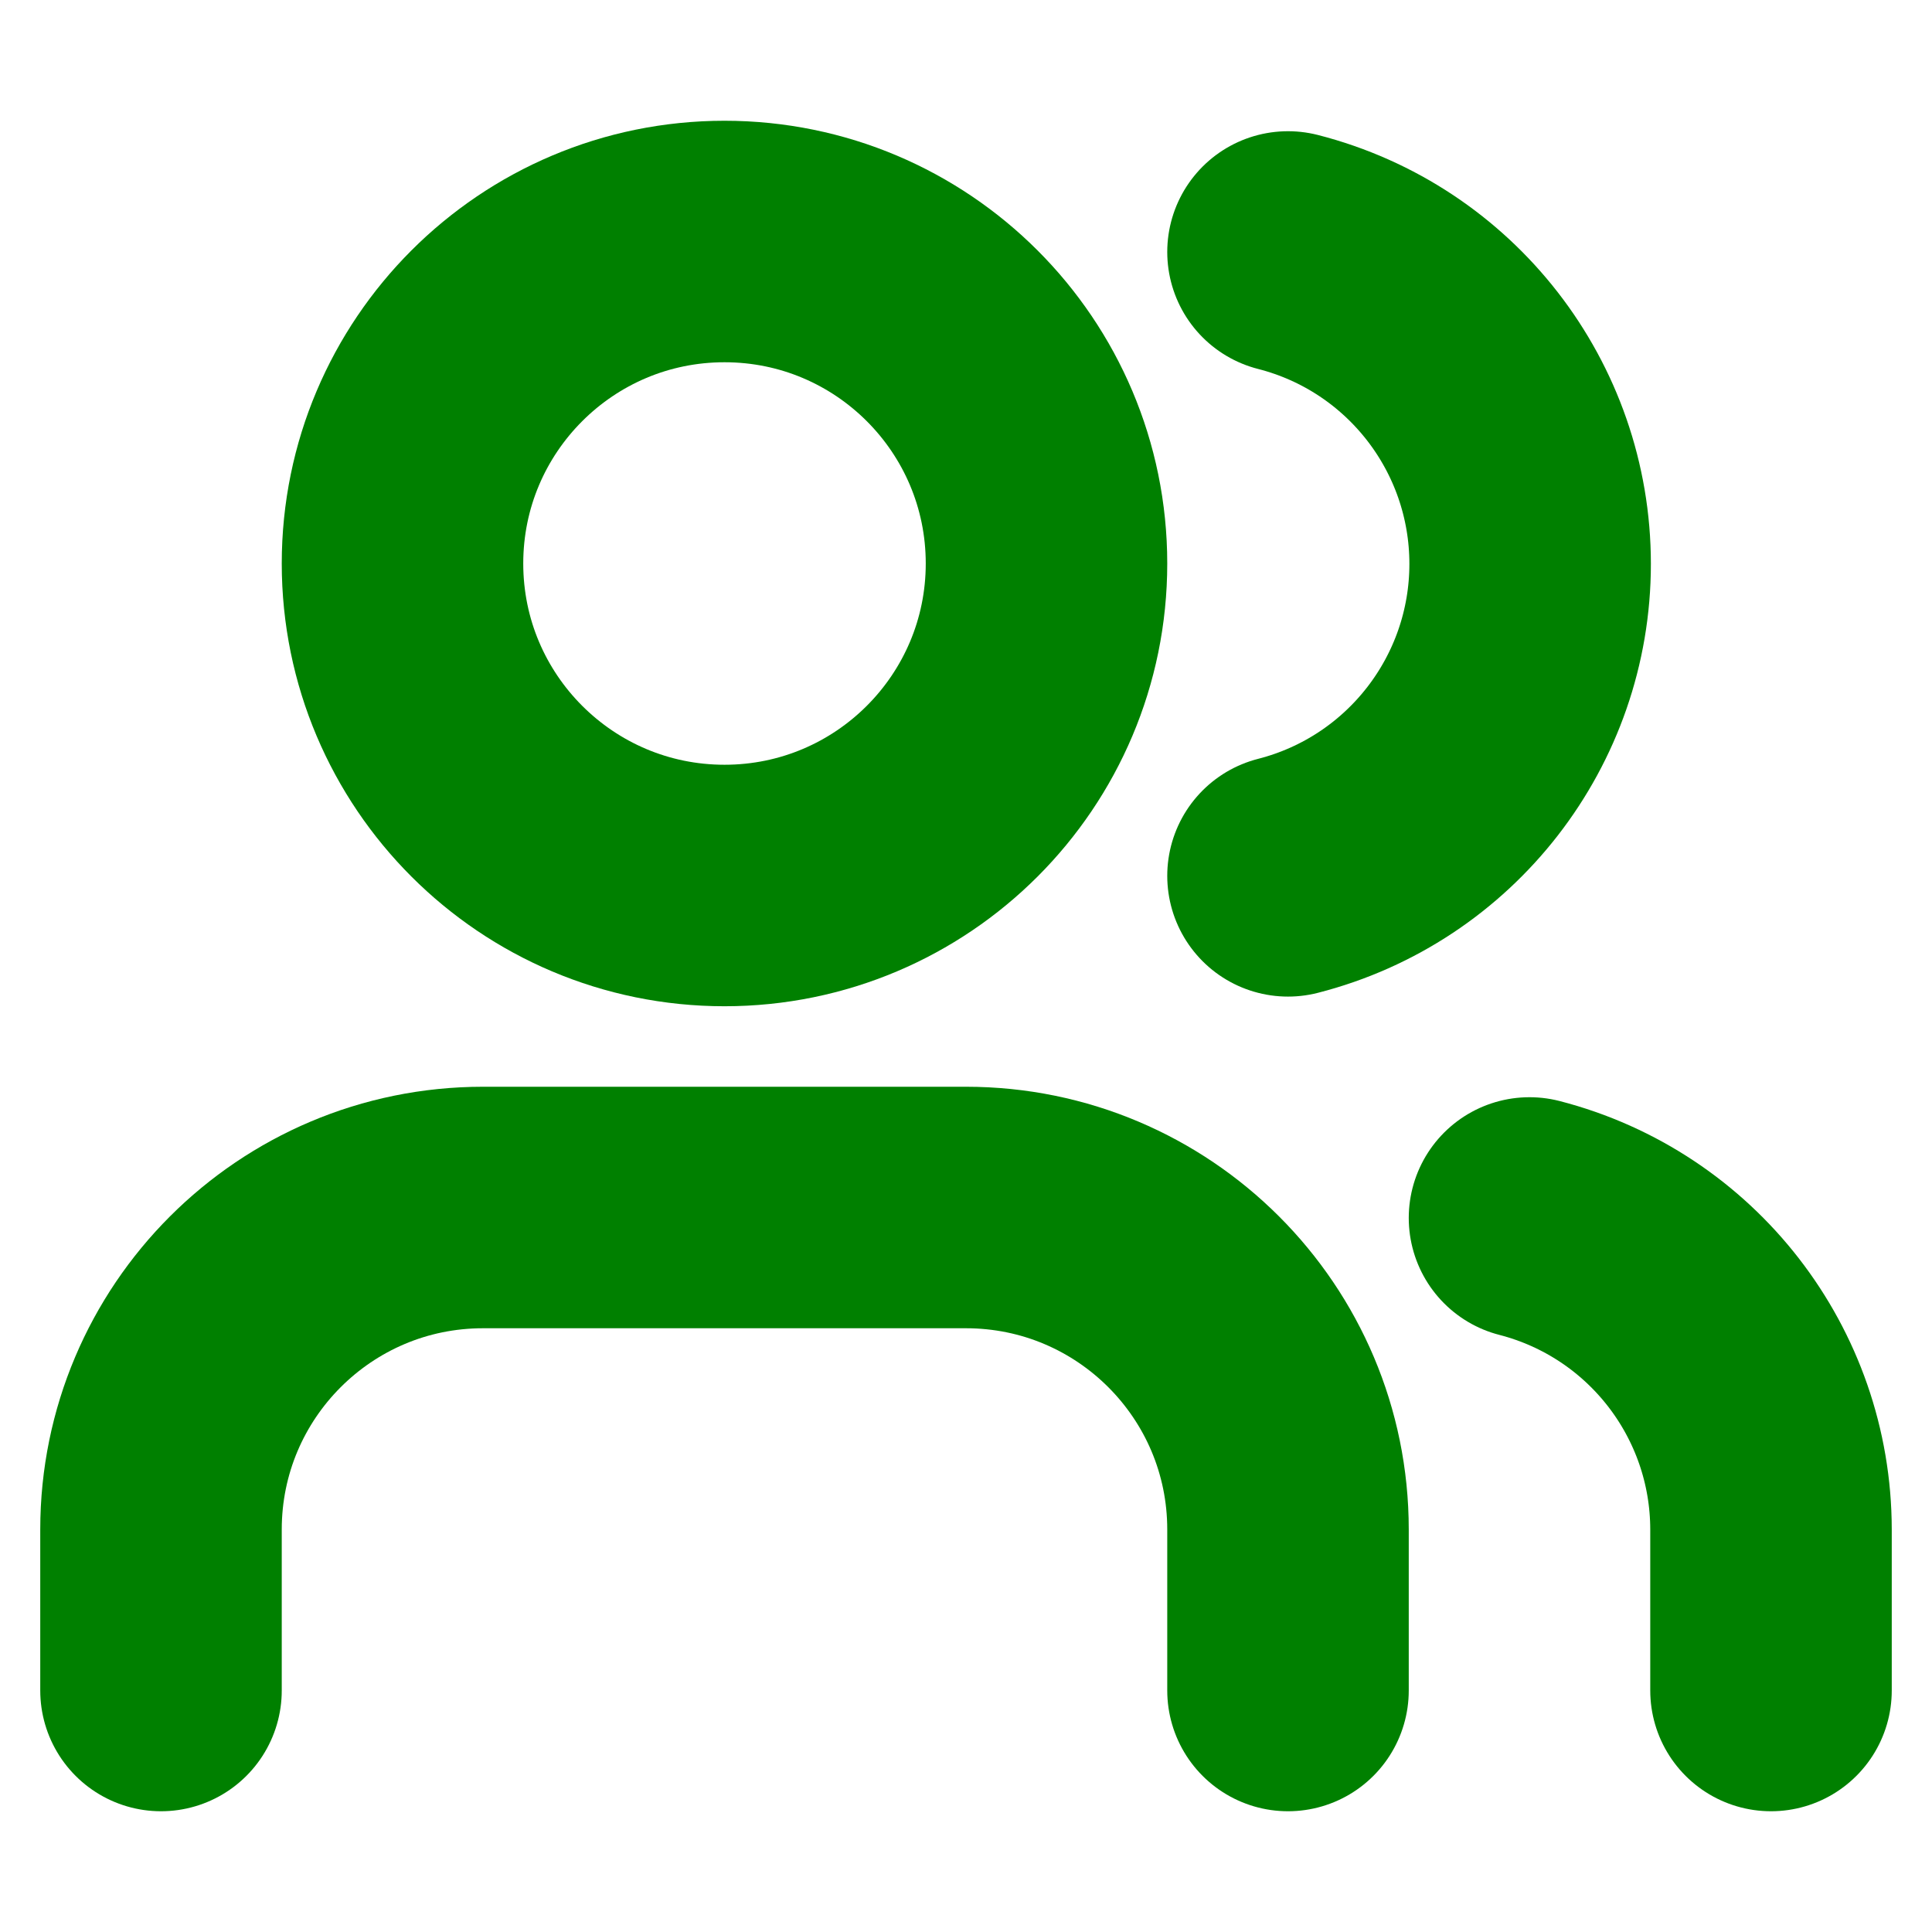
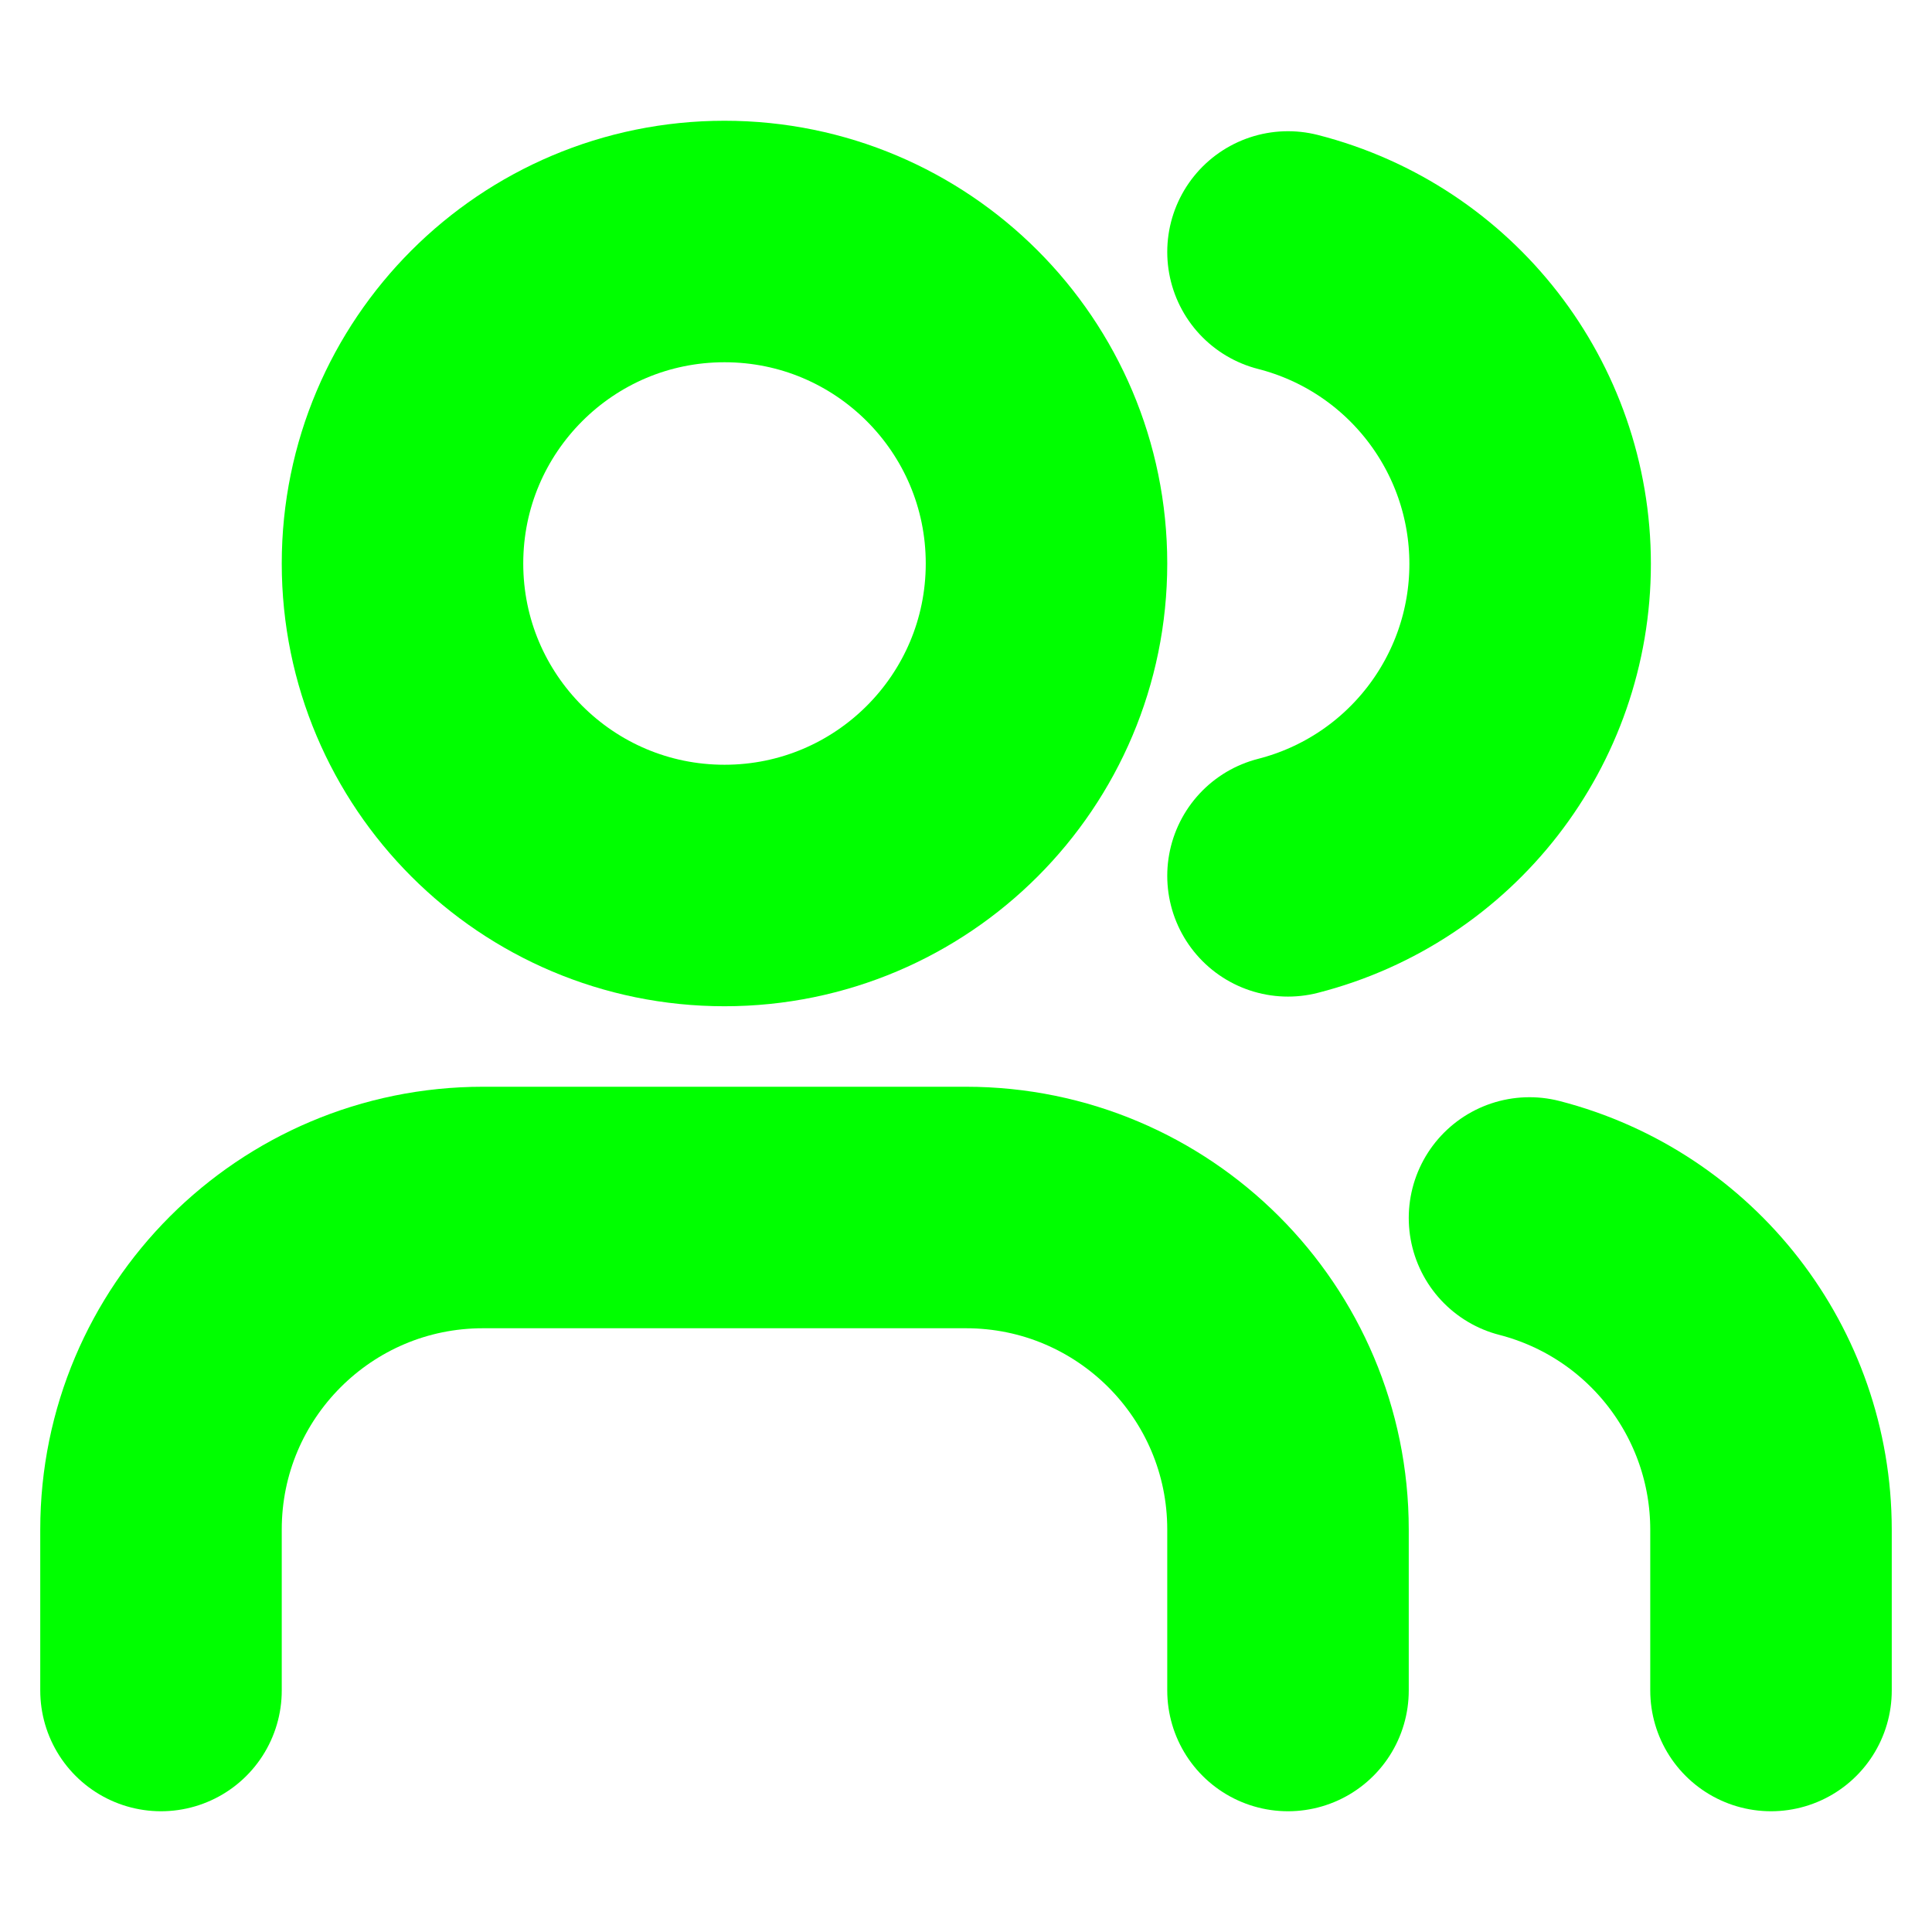
- <svg xmlns="http://www.w3.org/2000/svg" width="128" height="128" viewBox="0 0 24 24" fill="none" stroke="#008000" stroke-width="3" stroke-linecap="round" stroke-linejoin="round" class="lucide lucide-users">
+ <svg xmlns="http://www.w3.org/2000/svg" width="128" height="128" viewBox="0 0 24 24" fill="none" stroke="rgb(0, 255, 0)" stroke-width="3" stroke-linecap="round" stroke-linejoin="round" class="lucide lucide-users">
  <path d="M16 21v-2a4 4 0 0 0-4-4H6a4 4 0 0 0-4 4v2" />
  <circle cx="9" cy="7" r="4" />
  <path d="M22 21v-2a4 4 0 0 0-3-3.87" />
  <path d="M16 3.13a4 4 0 0 1 0 7.75" />
</svg>
